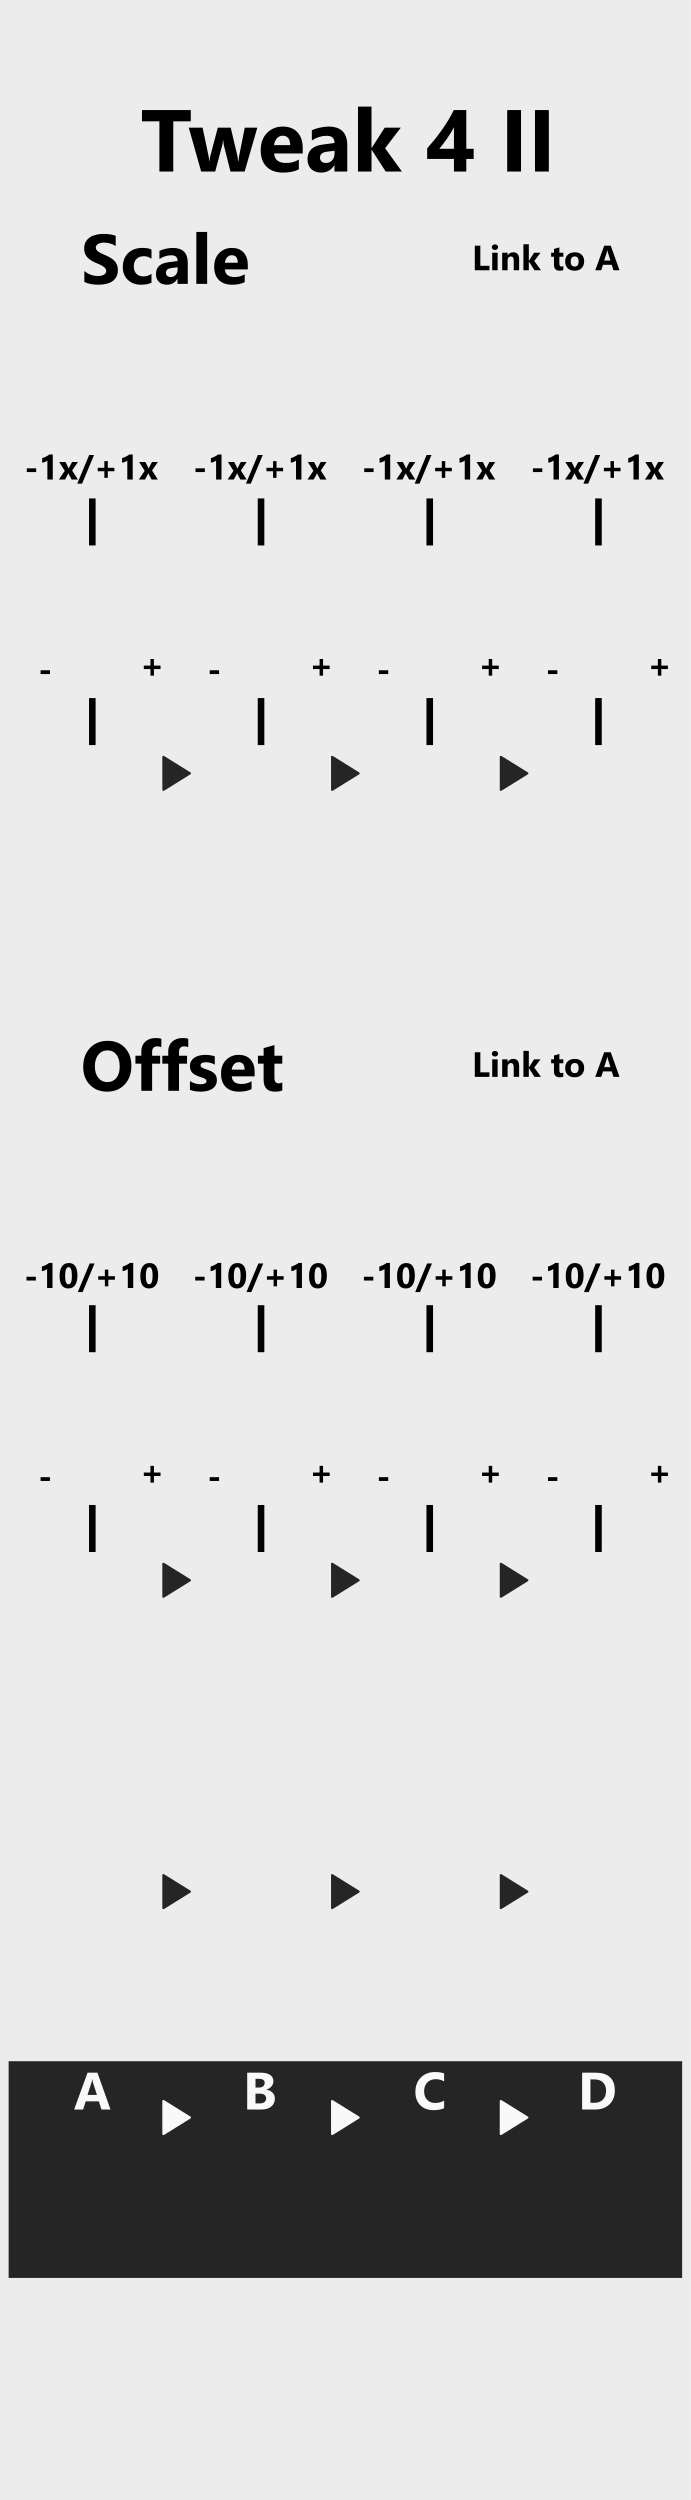
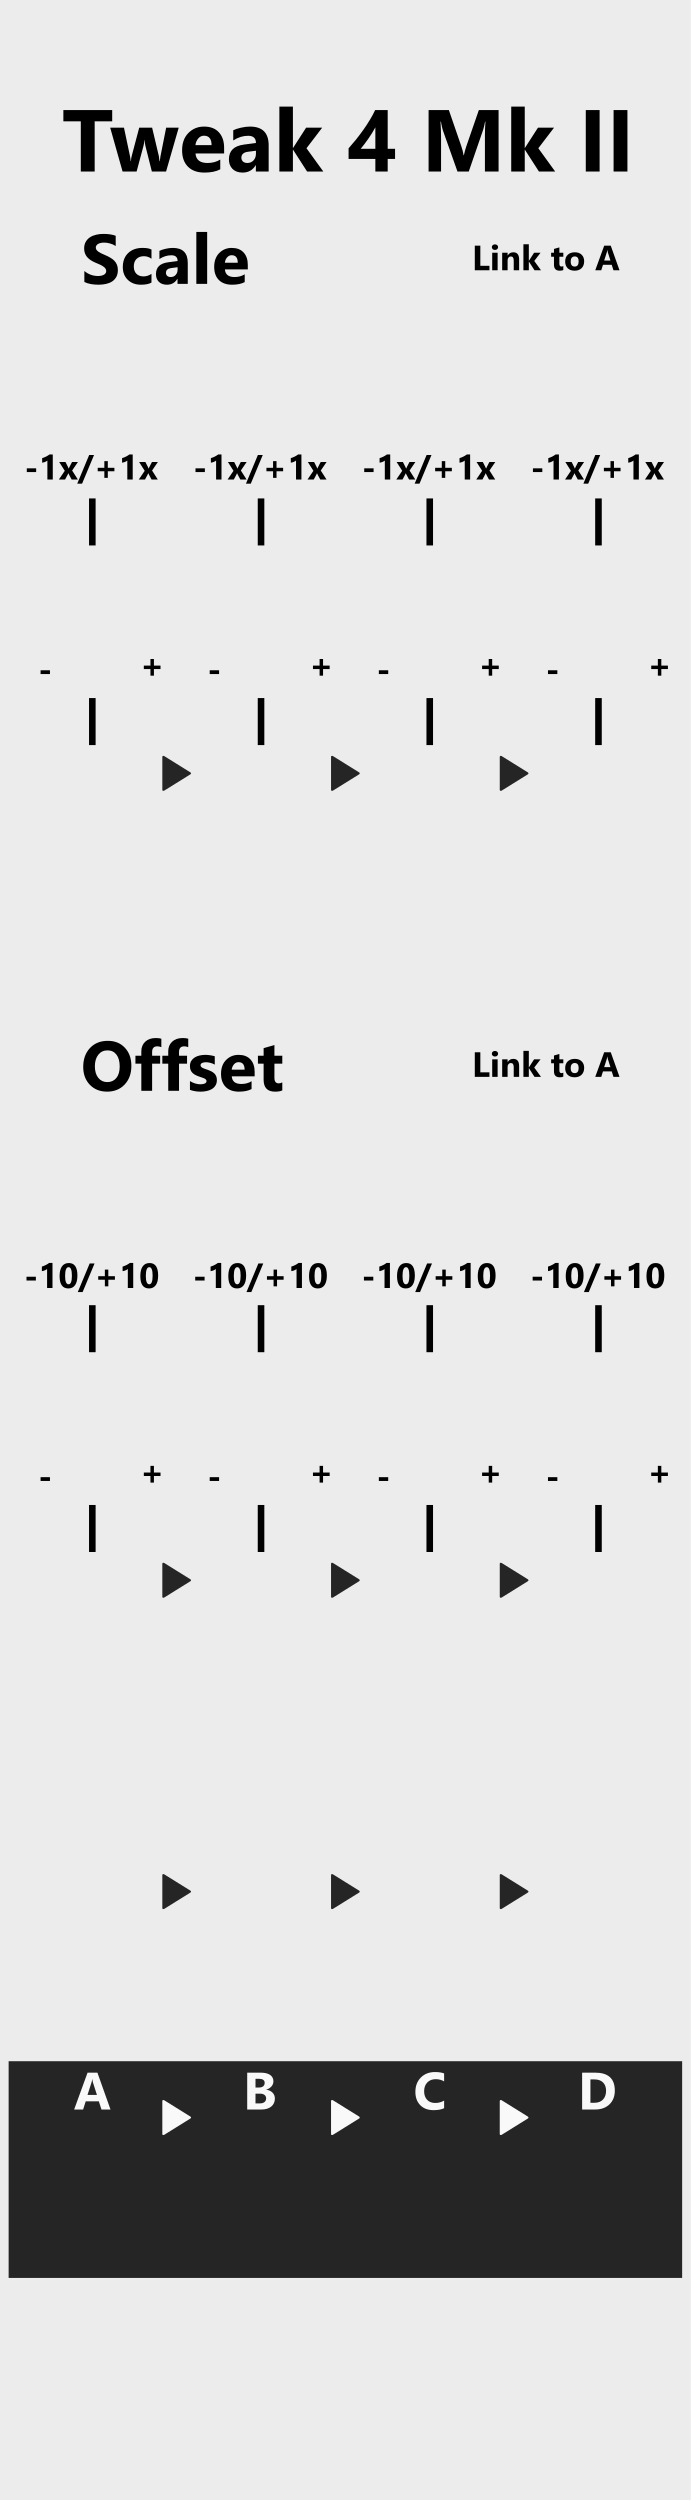
<svg xmlns="http://www.w3.org/2000/svg" width="105" height="380" viewBox="0 0 105 380">
  <path d="M0 0h105v380H0z" style="fill:#ececec;stroke:none;stroke-width:27.041;stroke-linecap:round;stroke-dasharray:1.352,1.352" />
  <path d="M1.313 313.305h102.373v32.94H1.313z" style="fill:#262525;fill-opacity:1;stroke:none;stroke-width:38.003;stroke-linecap:round;stroke-dasharray:1.9,1.9" />
-   <path d="M29 18.446h-2.662v7.623h-2.11v-7.623h-2.65v-1.713h7.423zm10.111.957-1.92 6.666h-2.162l-.983-3.906q-.097-.39-.11-.853h-.04q-.045.508-.13.827l-1.054 3.932h-2.136l-1.881-6.666h2.096l.918 4.349q.065.306.098.742h.039q.032-.456.117-.768l1.146-4.323h1.96l1.028 4.349q.04.162.091.755h.046q.032-.378.104-.755l.866-4.35zm6.901 3.919h-4.349q.105 1.452 1.83 1.452 1.1 0 1.933-.521v1.484q-.924.495-2.402.495-1.614 0-2.506-.892-.892-.898-.892-2.5 0-1.66.963-2.63.964-.97 2.37-.97 1.458 0 2.253.866.8.866.8 2.35zm-1.907-1.263q0-1.432-1.159-1.432-.495 0-.86.41-.357.41-.436 1.022zm8.678 4.01h-1.946v-.957h-.026q-.671 1.12-1.986 1.12-.97 0-1.53-.547-.553-.553-.553-1.471 0-1.94 2.298-2.24l1.81-.24q0-1.094-1.185-1.094-1.192 0-2.266.71V19.8q.43-.222 1.172-.39.749-.17 1.36-.17 2.852 0 2.852 2.845zm-1.933-2.708v-.45l-1.211.157q-1.003.13-1.003.905 0 .351.241.58.247.22.664.22.58 0 .944-.396.365-.404.365-1.016m10.24 2.708h-2.467l-2.129-3.307h-.026v3.307h-2.057V16.2h2.057v6.283h.026l1.986-3.08h2.441l-2.39 3.132zm9.786-9.336v5.886h1.12v1.536h-1.12v1.914H69v-1.914h-4.07v-1.608q.541-.605 1.12-1.321.58-.723 1.12-1.485t1.003-1.53q.469-.775.794-1.478zm-4.102 5.886h2.227v-3.262q-.228.423-.495.86-.267.43-.56.852-.293.417-.593.814-.299.39-.579.736m12.422 3.45h-2.103v-9.336h2.103zm4.225 0h-2.103v-9.336h2.103z" aria-label="Tweak 4 II" style="font-weight:700;font-size:13.333px;line-height:1.25;font-family:&quot;Segoe UI&quot;;-inkscape-font-specification:&quot;Segoe UI Bold&quot;;letter-spacing:0;word-spacing:0" />
+   <path d="M17.054 18.446h-2.663v7.623h-2.109v-7.623h-2.65v-1.713h7.422zm10.11.957-1.92 6.666h-2.161l-.983-3.906q-.098-.39-.111-.853h-.039q-.046.508-.13.827l-1.055 3.932H18.63l-1.882-6.666h2.096l.918 4.349q.066.306.098.742h.04q.032-.456.116-.768l1.146-4.323h1.96l1.028 4.349q.04.162.092.755h.045q.033-.378.104-.755l.866-4.35zm6.902 3.919h-4.35q.105 1.452 1.83 1.452 1.1 0 1.934-.521v1.484q-.925.495-2.402.495-1.615 0-2.507-.892-.892-.898-.892-2.5 0-1.66.964-2.63.963-.97 2.37-.97 1.458 0 2.252.866.8.866.8 2.35zm-1.908-1.263q0-1.432-1.159-1.432-.494 0-.859.41-.358.41-.436 1.022zm8.679 4.01H38.89v-.957h-.026q-.67 1.12-1.986 1.12-.97 0-1.53-.547-.553-.553-.553-1.471 0-1.94 2.298-2.24l1.81-.24q0-1.094-1.185-1.094-1.191 0-2.265.71V19.8q.43-.222 1.171-.39.75-.17 1.361-.17 2.852 0 2.852 2.845zm-1.934-2.708v-.45l-1.21.157q-1.004.13-1.004.905 0 .351.241.58.248.22.664.22.58 0 .944-.396.365-.404.365-1.016m10.24 2.708h-2.467l-2.128-3.307h-.026v3.307h-2.058V16.2h2.058v6.283h.026l1.985-3.08h2.442l-2.39 3.132zm9.786-9.336v5.886h1.12v1.536h-1.12v1.914h-1.875v-1.914h-4.069v-1.608q.54-.605 1.12-1.321.58-.723 1.12-1.485t1.002-1.53q.469-.775.794-1.478zm-4.102 5.886h2.227v-3.262q-.228.423-.495.86-.267.43-.56.852-.293.417-.592.814-.3.39-.58.736m20.957 3.45h-2.076v-5.586q0-.905.078-1.998h-.052q-.163.859-.293 1.237l-2.188 6.347h-1.719l-2.226-6.282q-.091-.254-.293-1.302h-.059q.085 1.38.085 2.422v5.162h-1.895v-9.336h3.08l1.907 5.534q.228.664.332 1.335h.04q.175-.775.37-1.348l1.908-5.52h3.001zm8.6 0h-2.467l-2.129-3.307h-.026v3.307h-2.057V16.2h2.057v6.283h.026l1.986-3.08h2.441l-2.389 3.132zm6.758 0H89.04v-9.336h2.102zm4.226 0h-2.103v-9.336h2.103z" aria-label="Tweak 4 Mk II" style="font-weight:700;font-size:13.333px;line-height:1.25;font-family:&quot;Segoe UI&quot;;-inkscape-font-specification:&quot;Segoe UI Bold&quot;;letter-spacing:0;word-spacing:0" />
  <path d="M12.822 42.86v-1.667q.453.38.984.573.531.187 1.073.187.318 0 .552-.057.24-.057.396-.156.161-.104.24-.24.078-.14.078-.302 0-.219-.125-.39t-.344-.318q-.214-.146-.51-.281t-.641-.276q-.875-.365-1.308-.891-.427-.526-.427-1.27 0-.584.235-1 .234-.423.635-.694.406-.27.938-.395.53-.13 1.125-.13.583 0 1.03.072.454.068.834.214v1.557q-.187-.13-.411-.23-.219-.098-.453-.16-.235-.068-.47-.1-.228-.03-.437-.03-.286 0-.52.057-.235.052-.396.15-.162.1-.25.24-.089.136-.089.307 0 .188.1.339.098.146.28.281.183.13.443.26.26.126.589.261.448.188.802.401.36.208.614.474.256.266.391.61.135.338.135.791 0 .625-.24 1.052-.234.422-.64.688-.406.26-.948.375-.536.114-1.135.114-.615 0-1.172-.104-.552-.104-.958-.312m10.203.093q-.557.323-1.61.323-1.229 0-1.99-.744-.76-.745-.76-1.922 0-1.36.813-2.141.818-.786 2.182-.786.943 0 1.365.25v1.395q-.516-.385-1.151-.385-.709 0-1.125.417-.412.411-.412 1.14 0 .709.396 1.115.396.4 1.089.4.614 0 1.203-.385zm5.515.193h-1.557v-.766h-.02q-.537.896-1.59.896-.775 0-1.223-.437-.443-.443-.443-1.177 0-1.552 1.839-1.792l1.448-.193q0-.875-.948-.875-.953 0-1.813.568v-1.24q.344-.177.938-.312.599-.135 1.088-.135 2.281 0 2.281 2.276zm-1.546-2.167v-.359l-.97.125q-.801.104-.801.724 0 .281.192.464.198.177.532.177.463 0 .755-.318.292-.323.292-.813m4.494 2.167h-1.645V35.25h1.645zm6.177-2.198h-3.479q.084 1.162 1.464 1.162.88 0 1.547-.417v1.187q-.74.396-1.922.396-1.292 0-2.005-.713-.714-.719-.714-2 0-1.328.77-2.104.772-.776 1.897-.776 1.166 0 1.802.692.64.693.64 1.88zm-1.526-1.01q0-1.146-.927-1.146-.396 0-.687.328-.287.328-.35.818z" aria-label="Scale" style="font-weight:700;font-size:10.667px;line-height:1.25;font-family:&quot;Segoe UI&quot;;-inkscape-font-specification:&quot;Segoe UI Bold&quot;;letter-spacing:0;word-spacing:0" />
  <path d="M16.274 165.93q-1.604 0-2.615-1.04-1.01-1.048-1.01-2.725 0-1.77 1.026-2.864t2.719-1.094q1.599 0 2.583 1.047.99 1.047.99 2.76 0 1.76-1.026 2.839-1.021 1.078-2.667 1.078m.073-6.275q-.886 0-1.406.666-.521.662-.521 1.756 0 1.109.52 1.755.521.646 1.365.646.87 0 1.38-.625.51-.63.51-1.745 0-1.162-.494-1.807-.495-.646-1.354-.646m8.177-.49q-.318-.125-.61-.125-.791 0-.791.86v.567h1.219v1.214h-1.22v4.12h-1.64v-4.12h-.896v-1.214h.896v-.661q0-.912.594-1.469t1.615-.557q.5 0 .833.104zm4.089 0q-.318-.125-.61-.125-.792 0-.792.86v.567h1.22v1.214h-1.22v4.12h-1.64v-4.12h-.896v-1.214h.896v-.661q0-.912.594-1.469.593-.557 1.614-.557.5 0 .834.104zm.26 6.495v-1.333q.406.244.807.364.406.12.766.12.437 0 .687-.12.256-.12.256-.364 0-.157-.115-.26-.115-.105-.297-.183-.177-.078-.39-.14t-.412-.141q-.318-.12-.562-.256-.24-.14-.407-.322-.161-.183-.25-.422-.083-.24-.083-.568 0-.448.193-.77.198-.324.52-.527.329-.208.745-.302.422-.099.875-.099.354 0 .719.057.365.052.719.157v1.27q-.313-.182-.672-.27-.354-.094-.698-.094-.161 0-.307.031-.14.026-.25.083-.11.052-.172.14-.063.084-.063.194 0 .145.094.25.094.104.245.182.15.073.333.135.188.058.37.12.328.115.594.25.265.136.453.318.193.182.292.427.104.245.104.583 0 .474-.209.813-.203.333-.547.547-.338.208-.786.302-.443.099-.922.099-.88 0-1.63-.271m9.833-2.057h-3.479q.083 1.161 1.464 1.161.88 0 1.547-.417v1.188q-.74.396-1.922.396-1.292 0-2.006-.714-.713-.719-.713-2 0-1.328.77-2.104.772-.776 1.897-.776 1.166 0 1.802.693.64.692.64 1.88zm-1.526-1.01q0-1.147-.927-1.147-.396 0-.687.329-.287.328-.35.817zm5.73 3.145q-.365.193-1.1.193-1.74 0-1.74-1.808v-2.442h-.864v-1.214h.865v-1.15l1.64-.47v1.62h1.198v1.214h-1.197v2.156q0 .833.661.833.26 0 .536-.15z" aria-label="Offset" style="font-weight:700;font-size:10.667px;line-height:1.25;font-family:&quot;Segoe UI&quot;;-inkscape-font-specification:&quot;Segoe UI Bold&quot;;letter-spacing:0;word-spacing:0" />
  <path d="M74.394 41.08H72.17v-3.735h.841v3.052h1.383zm.839-3.089q-.208 0-.341-.122-.133-.125-.133-.305 0-.185.133-.302t.34-.117q.212 0 .342.117.133.117.133.302 0 .188-.133.307-.13.12-.341.12m.406 3.089h-.823v-2.667h.823zm3.268 0h-.82v-1.482q0-.62-.443-.62-.213 0-.351.164t-.138.417v1.52h-.823v-2.666h.823v.422h.01q.294-.487.857-.487.885 0 .885 1.099zm3.323 0h-.987l-.851-1.323h-.01v1.323h-.824v-3.948h.823v2.513h.01l.795-1.232h.977l-.956 1.253zm3.393-.032q-.182.097-.549.097-.87 0-.87-.904V39.02h-.432v-.607h.432v-.576l.82-.234v.81h.6v.607h-.6v1.078q0 .417.331.417.13 0 .268-.076zm1.714.097q-.667 0-1.05-.373-.38-.375-.38-1.015 0-.662.396-1.034.396-.375 1.07-.375.665 0 1.042.375.378.372.378.987 0 .664-.39 1.05-.389.385-1.066.385m.02-2.167q-.29 0-.452.2-.162.201-.162.568 0 .769.62.769.591 0 .591-.79 0-.747-.596-.747m6.806 2.102h-.917l-.266-.831h-1.328l-.263.83h-.911l1.359-3.734h.997zm-1.375-1.477-.402-1.255q-.044-.14-.062-.336h-.02q-.014.164-.066.325l-.406 1.266zM74.394 163.68H72.17v-3.735h.841v3.052h1.383zm.839-3.09q-.208 0-.341-.121-.133-.125-.133-.305 0-.185.133-.302t.34-.117q.212 0 .342.117.133.117.133.302 0 .187-.133.307-.13.12-.341.12m.406 3.09h-.823v-2.667h.823zm3.268 0h-.82v-1.482q0-.62-.443-.62-.213 0-.351.164t-.138.417v1.52h-.823v-2.666h.823v.422h.01q.294-.487.857-.487.885 0 .885 1.099zm3.323 0h-.987l-.851-1.323h-.01v1.322h-.824v-3.947h.823v2.513h.01l.795-1.232h.977l-.956 1.252zm3.393-.032q-.182.097-.549.097-.87 0-.87-.904v-1.221h-.432v-.607h.432v-.576l.82-.234v.81h.6v.607h-.6v1.078q0 .416.331.416.13 0 .268-.075zm1.714.097q-.667 0-1.05-.373-.38-.375-.38-1.015 0-.662.396-1.034.396-.375 1.07-.375.665 0 1.042.375.378.372.378.987 0 .664-.39 1.05-.389.385-1.066.385m.02-2.167q-.29 0-.452.2-.162.201-.162.568 0 .768.62.768.591 0 .591-.789 0-.747-.596-.747m6.806 2.102h-.917l-.266-.831h-1.328l-.263.83h-.911l1.359-3.734h.997zm-1.375-1.477-.402-1.255q-.044-.14-.062-.336h-.02q-.014.164-.066.325l-.406 1.266z" aria-label="Link to A" style="font-weight:700;font-size:5.333px;line-height:1.25;font-family:&quot;Segoe UI&quot;;-inkscape-font-specification:&quot;Segoe UI Bold&quot;;letter-spacing:0;word-spacing:0" />
  <path d="M16.796 320.645h-1.375l-.398-1.246H13.03l-.395 1.246H11.27l2.039-5.601h1.496zm-2.062-2.215-.602-1.883q-.066-.21-.094-.503h-.03q-.02.246-.098.488l-.61 1.898z" aria-label="A" style="font-weight:700;font-size:8px;line-height:1.25;font-family:&quot;Segoe UI&quot;;-inkscape-font-specification:&quot;Segoe UI Bold&quot;;letter-spacing:0;word-spacing:0;fill:#f9f9f9" />
  <path d="M37.574 320.645v-5.601h2.04q.937 0 1.44.343.504.344.504.97 0 .452-.308.792-.305.34-.781.473v.015q.597.075.953.442.36.367.36.894 0 .77-.552 1.223-.55.45-1.504.45zm1.262-4.672v1.328h.554q.391 0 .614-.187.226-.192.226-.524 0-.617-.922-.617zm0 2.266v1.476h.683q.438 0 .684-.203.25-.203.25-.554 0-.336-.246-.528-.242-.191-.68-.191z" aria-label="B" style="font-weight:700;font-size:8px;line-height:1.25;font-family:&quot;Segoe UI&quot;;-inkscape-font-specification:&quot;Segoe UI Bold&quot;;letter-spacing:0;word-spacing:0;fill:#f9f9f9" />
  <path d="m28.92 287.36-.023-.011-2.112-1.314-1.833-1.141a.26.26 0 0 0-.195-.021c-.07.022-.082.113-.084.163v4.976c.001.05.013.141.083.163.1.032.188-.016.196-.02l1.833-1.141 2.112-1.315s.025-.012.052-.031a.2.2 0 0 0 .088-.144.2.2 0 0 0-.088-.144z" style="display:inline;fill:#262525;fill-opacity:1;stroke-width:.408;stroke-linecap:round;stroke-dasharray:.02,.02" />
  <path d="m28.92 321.7-.023-.01-2.112-1.314-1.833-1.142a.26.26 0 0 0-.195-.02c-.07.022-.082.113-.084.163v4.976c.001.05.013.141.083.163.1.032.188-.016.196-.02l1.833-1.141 2.112-1.315s.025-.012.052-.031a.2.2 0 0 0 .088-.144.2.2 0 0 0-.088-.144l-.03-.02z" style="display:inline;fill:#f9f9f9;fill-opacity:1;stroke-width:.408;stroke-linecap:round;stroke-dasharray:.02,.02" />
  <path d="m54.564 287.36-.022-.011-2.112-1.314-1.833-1.141a.26.26 0 0 0-.195-.021c-.07.022-.082.113-.084.163v4.976c.001.05.013.141.083.163.1.032.188-.016.196-.02l1.833-1.141 2.112-1.315s.025-.012.052-.031a.2.2 0 0 0 .088-.144.2.2 0 0 0-.088-.144zM80.21 287.36l-.023-.011-2.112-1.314-1.833-1.141a.26.26 0 0 0-.196-.021c-.07.022-.081.113-.083.163v4.976c.001.05.013.141.083.163.1.032.188-.016.196-.02l1.833-1.141 2.112-1.315s.024-.012.052-.031a.2.2 0 0 0 .088-.144.2.2 0 0 0-.088-.144z" style="display:inline;fill:#262525;fill-opacity:1;stroke-width:.408;stroke-linecap:round;stroke-dasharray:.02,.02" />
  <path d="m54.564 321.7-.022-.01-2.112-1.314-1.833-1.142a.26.26 0 0 0-.195-.02c-.07.022-.082.113-.084.163v4.976c.001.05.013.141.083.163.1.032.188-.016.196-.02l1.833-1.141 2.112-1.315s.025-.012.052-.031a.2.2 0 0 0 .088-.144.2.2 0 0 0-.088-.144l-.03-.02zM80.21 321.7l-.023-.01-2.112-1.314-1.833-1.142a.26.26 0 0 0-.196-.02c-.07.022-.081.113-.083.163v4.976c.001.05.013.141.083.163.1.032.188-.016.196-.02l1.833-1.141 2.112-1.315s.024-.012.052-.031a.2.2 0 0 0 .088-.144.2.2 0 0 0-.088-.144l-.03-.02z" style="display:inline;fill:#f9f9f9;fill-opacity:1;stroke-width:.408;stroke-linecap:round;stroke-dasharray:.02,.02" />
  <path d="M67.506 320.446q-.613.297-1.602.297-1.289 0-2.027-.758t-.738-2.02q0-1.343.828-2.18.832-.835 2.156-.835.82 0 1.383.207v1.215q-.562-.336-1.281-.336-.79 0-1.274.496t-.484 1.344q0 .812.457 1.296.457.48 1.23.48.739 0 1.352-.358z" aria-label="C" style="font-weight:700;font-size:8px;line-height:1.25;font-family:&quot;Segoe UI&quot;;-inkscape-font-specification:&quot;Segoe UI Bold&quot;;letter-spacing:0;word-spacing:0;fill:#f9f9f9" />
  <path d="M88.483 320.645v-5.601h1.984q2.985 0 2.985 2.73 0 1.309-.817 2.09-.812.781-2.168.781zm1.262-4.574v3.55h.625q.82 0 1.285-.491.469-.493.469-1.34 0-.801-.465-1.258-.461-.461-1.297-.461z" aria-label="D" style="font-weight:700;font-size:8px;line-height:1.25;font-family:&quot;Segoe UI&quot;;-inkscape-font-specification:&quot;Segoe UI Bold&quot;;letter-spacing:0;word-spacing:0;fill:#f9f9f9" />
  <g style="display:inline">
    <path d="M342.694 111.143h-1.424v-.576h1.424z" aria-label="-" style="font-weight:700;font-size:5.333px;line-height:1.25;font-family:&quot;Segoe UI&quot;;-inkscape-font-specification:&quot;Segoe UI Bold&quot;;letter-spacing:0;word-spacing:0" transform="translate(-335.102 113.963)" />
    <path d="M359.5 110.386h-1.002v1.003h-.526v-1.003h-1.008v-.529h1.008v-1.008h.526v1.008h1.003z" aria-label="+" style="font-weight:700;font-size:5.333px;line-height:1.25;font-family:&quot;Segoe UI&quot;;-inkscape-font-specification:&quot;Segoe UI Bold&quot;;letter-spacing:0;word-spacing:0" transform="translate(-335.102 113.963)" />
  </g>
  <g style="display:inline">
    <path d="M342.694 111.143h-1.424v-.576h1.424z" aria-label="-" style="font-weight:700;font-size:5.333px;line-height:1.25;font-family:&quot;Segoe UI&quot;;-inkscape-font-specification:&quot;Segoe UI Bold&quot;;letter-spacing:0;word-spacing:0" transform="translate(-309.394 113.963)" />
    <path d="M359.5 110.386h-1.002v1.003h-.526v-1.003h-1.008v-.529h1.008v-1.008h.526v1.008h1.003z" aria-label="+" style="font-weight:700;font-size:5.333px;line-height:1.25;font-family:&quot;Segoe UI&quot;;-inkscape-font-specification:&quot;Segoe UI Bold&quot;;letter-spacing:0;word-spacing:0" transform="translate(-309.394 113.963)" />
  </g>
  <g style="display:inline">
    <path d="M342.694 111.143h-1.424v-.576h1.424z" aria-label="-" style="font-weight:700;font-size:5.333px;line-height:1.25;font-family:&quot;Segoe UI&quot;;-inkscape-font-specification:&quot;Segoe UI Bold&quot;;letter-spacing:0;word-spacing:0" transform="translate(-283.686 113.963)" />
    <path d="M359.5 110.386h-1.002v1.003h-.526v-1.003h-1.008v-.529h1.008v-1.008h.526v1.008h1.003z" aria-label="+" style="font-weight:700;font-size:5.333px;line-height:1.25;font-family:&quot;Segoe UI&quot;;-inkscape-font-specification:&quot;Segoe UI Bold&quot;;letter-spacing:0;word-spacing:0" transform="translate(-283.686 113.963)" />
  </g>
  <g style="display:inline">
    <path d="M342.694 111.143h-1.424v-.576h1.424z" aria-label="-" style="font-weight:700;font-size:5.333px;line-height:1.25;font-family:&quot;Segoe UI&quot;;-inkscape-font-specification:&quot;Segoe UI Bold&quot;;letter-spacing:0;word-spacing:0" transform="translate(-257.978 113.963)" />
    <path d="M359.5 110.386h-1.002v1.003h-.526v-1.003h-1.008v-.529h1.008v-1.008h.526v1.008h1.003z" aria-label="+" style="font-weight:700;font-size:5.333px;line-height:1.25;font-family:&quot;Segoe UI&quot;;-inkscape-font-specification:&quot;Segoe UI Bold&quot;;letter-spacing:0;word-spacing:0" transform="translate(-257.978 113.963)" />
  </g>
  <path d="M14.033 205.535v-7.146M39.678 205.535v-7.146M65.322 205.535v-7.146M90.967 205.535v-7.146M14.033 235.902v-7.146M39.678 235.902v-7.146M65.322 235.902v-7.146M90.967 235.902v-7.146" style="display:inline;fill:none;stroke:#000;stroke-width:1px;stroke-linecap:butt;stroke-linejoin:miter;stroke-opacity:1" />
  <path d="M5.452 194.643H4.027v-.575h1.425zm2.526-2.682v3.818h-.82v-2.89q-.068.059-.162.114-.091.052-.195.096-.104.042-.216.073-.112.029-.222.042v-.693q.32-.094.604-.24.284-.145.514-.32zm2.414 3.883q-1.333 0-1.333-1.873 0-.97.359-1.479.362-.51 1.047-.51 1.302 0 1.302 1.904 0 .947-.357 1.453-.354.505-1.018.505m.036-3.235q-.533 0-.533 1.342 0 1.263.523 1.263.51 0 .51-1.302t-.5-1.303m3.946-.565-1.82 4.355h-.735l1.813-4.355zm3.093 2.472h-1.002v1.002h-.526v-1.002H14.93v-.529h1.008v-1.008h.526v1.008h1.002zm2.782-2.555v3.818h-.82v-2.89q-.068.059-.162.114-.091.052-.195.096-.105.042-.216.073-.112.029-.222.042v-.693q.32-.094.604-.24.284-.145.513-.32zm2.414 3.883q-1.334 0-1.334-1.873 0-.97.36-1.479.362-.51 1.047-.51 1.302 0 1.302 1.904 0 .947-.357 1.453-.354.505-1.018.505m.036-3.235q-.534 0-.534 1.342 0 1.263.524 1.263.51 0 .51-1.302t-.5-1.303M31.097 194.643h-1.425v-.575h1.425zm2.526-2.682v3.818h-.82v-2.89q-.068.059-.162.114-.091.052-.195.096-.104.042-.216.073-.112.029-.222.042v-.693q.32-.094.604-.24.284-.145.513-.32zm2.414 3.883q-1.333 0-1.333-1.873 0-.97.359-1.479.362-.51 1.047-.51 1.302 0 1.302 1.904 0 .947-.357 1.453-.354.505-1.018.505m.036-3.235q-.533 0-.533 1.342 0 1.263.523 1.263.51 0 .51-1.302t-.5-1.303m3.946-.565-1.82 4.355h-.735l1.812-4.355zm3.093 2.472H42.11v1.002h-.526v-1.002h-1.008v-.529h1.008v-1.008h.526v1.008h1.002zm2.782-2.555v3.818h-.82v-2.89q-.068.059-.162.114-.091.052-.195.096-.105.042-.217.073-.112.029-.22.042v-.693q.32-.094.603-.24.284-.145.513-.32zm2.414 3.883q-1.334 0-1.334-1.873 0-.97.36-1.479.362-.51 1.047-.51 1.302 0 1.302 1.904 0 .947-.357 1.453-.354.505-1.018.505m.036-3.235q-.534 0-.534 1.342 0 1.263.524 1.263.51 0 .51-1.302t-.5-1.303M56.742 194.643h-1.425v-.575h1.425zm2.526-2.682v3.818h-.82v-2.89q-.068.059-.162.114-.091.052-.195.096-.104.042-.216.073-.112.029-.222.042v-.693q.32-.094.604-.24.284-.145.513-.32zm2.414 3.883q-1.333 0-1.333-1.873 0-.97.359-1.479.362-.51 1.047-.51 1.302 0 1.302 1.904 0 .947-.357 1.453-.354.505-1.018.505m.036-3.235q-.534 0-.534 1.342 0 1.263.524 1.263.51 0 .51-1.302t-.5-1.303m3.946-.565-1.82 4.355h-.735l1.812-4.355zm3.093 2.472h-1.002v1.002h-.526v-1.002H66.22v-.529h1.008v-1.008h.526v1.008h1.002zm2.782-2.555v3.818h-.82v-2.89q-.068.059-.162.114-.091.052-.195.096-.105.042-.217.073-.112.029-.221.042v-.693q.32-.094.604-.24.284-.145.513-.32zm2.414 3.883q-1.334 0-1.334-1.873 0-.97.36-1.479.362-.51 1.047-.51 1.302 0 1.302 1.904 0 .947-.357 1.453-.354.505-1.018.505m.036-3.235q-.534 0-.534 1.342 0 1.263.524 1.263.51 0 .51-1.302t-.5-1.303M82.387 194.643h-1.425v-.575h1.425zm2.526-2.682v3.818h-.82v-2.89q-.068.059-.162.114-.091.052-.195.096-.105.042-.217.073-.111.029-.22.042v-.693q.32-.094.603-.24.284-.145.513-.32zm2.414 3.883q-1.334 0-1.334-1.873 0-.97.36-1.479.362-.51 1.047-.51 1.302 0 1.302 1.904 0 .947-.357 1.453-.354.505-1.018.505m.036-3.235q-.534 0-.534 1.342 0 1.263.524 1.263.51 0 .51-1.302t-.5-1.303m3.946-.565-1.82 4.355h-.735l1.812-4.355zm3.093 2.472H93.4v1.002h-.526v-1.002h-1.008v-.529h1.008v-1.008h.526v1.008h1.002zm2.782-2.555v3.818h-.82v-2.89q-.068.059-.162.114-.091.052-.196.096-.104.042-.216.073-.112.029-.221.042v-.693q.32-.094.604-.24.284-.145.513-.32zm2.414 3.883q-1.334 0-1.334-1.873 0-.97.36-1.479.362-.51 1.047-.51 1.302 0 1.302 1.904 0 .947-.357 1.453-.354.505-1.018.505m.036-3.235q-.534 0-.534 1.342 0 1.263.524 1.263.51 0 .51-1.302t-.5-1.303" aria-label="-10/+10" style="font-weight:700;font-size:5.333px;line-height:1.25;font-family:&quot;Segoe UI&quot;;-inkscape-font-specification:&quot;Segoe UI Bold&quot;;letter-spacing:0;word-spacing:0" />
  <path d="m28.92 240.035-.023-.01-2.112-1.315-1.833-1.141a.26.26 0 0 0-.195-.02c-.07.022-.082.112-.084.162v4.976c.001.05.013.141.083.164.1.031.188-.016.196-.02l1.833-1.142 2.112-1.314s.025-.013.052-.032a.2.2 0 0 0 .088-.144.2.2 0 0 0-.088-.144zM54.564 240.035l-.022-.01-2.112-1.315-1.833-1.141a.26.26 0 0 0-.195-.02c-.07.022-.082.112-.084.162v4.976c.001.05.013.141.083.164.1.031.188-.016.196-.02l1.833-1.142 2.112-1.314s.025-.013.052-.032a.2.2 0 0 0 .088-.144.2.2 0 0 0-.088-.144zM80.21 240.035l-.023-.01-2.112-1.315-1.833-1.141a.26.26 0 0 0-.196-.02c-.07.022-.081.112-.083.162v4.976c.001.05.013.141.083.164.1.031.188-.016.196-.02l1.833-1.142 2.112-1.314s.024-.013.052-.032a.2.2 0 0 0 .088-.144.2.2 0 0 0-.088-.144z" style="display:inline;fill:#262525;fill-opacity:1;stroke-width:.408;stroke-linecap:round;stroke-dasharray:.02,.02" />
  <path d="M5.496 71.759H4.072v-.576h1.424zm2.526-2.683v3.818h-.82v-2.89q-.068.06-.162.114-.09.052-.195.096-.104.042-.216.073-.112.029-.221.042v-.693q.32-.094.604-.24.284-.145.513-.32Zm3.823 1.151-.88 1.292.875 1.375h-.948l-.385-.719q-.047-.086-.112-.242h-.01q-.04.11-.108.234l-.388.727h-.945l.901-1.328L9 70.227h.953l.38.748q.076.148.107.25h.01q.042-.123.112-.255l.388-.743zm2.45-1.067-1.82 4.354h-.734l1.812-4.354zm3.094 2.471h-1.002v1.003h-.526V71.63h-1.008v-.529h1.008v-1.007h.526v1.007h1.002zm2.782-2.555v3.818h-.82v-2.89q-.068.06-.162.114-.091.052-.195.096-.105.042-.217.073-.112.029-.221.042v-.693q.32-.094.604-.24.284-.145.513-.32zm3.823 1.151-.88 1.292.874 1.375h-.948l-.385-.719q-.047-.086-.112-.242h-.01q-.04.11-.107.234l-.388.727h-.946l.902-1.328-.847-1.339h.953l.38.748q.076.148.107.25h.01q.042-.123.113-.255l.388-.743zM31.141 71.759h-1.424v-.576h1.424zm2.526-2.683v3.818h-.82v-2.89q-.068.06-.162.114-.09.052-.195.096-.104.042-.216.073-.112.029-.221.042v-.693q.32-.094.604-.24.284-.145.513-.32zm3.823 1.151-.88 1.292.875 1.375h-.948l-.386-.719q-.046-.086-.111-.242h-.01q-.04.11-.108.234l-.388.727h-.945l.901-1.328-.846-1.339h.953l.38.748q.076.148.107.25h.01q.042-.123.112-.255l.388-.743zm2.45-1.067-1.82 4.354h-.734l1.812-4.354Zm3.094 2.471h-1.002v1.003h-.526V71.63h-1.008v-.529h1.008v-1.007h.526v1.007h1.002zm2.782-2.555v3.818h-.82v-2.89q-.068.06-.162.114-.091.052-.196.096-.104.042-.216.073-.112.029-.221.042v-.693q.32-.094.604-.24.284-.145.513-.32zm3.822 1.151-.88 1.292.875 1.375h-.948l-.385-.719q-.047-.086-.112-.242h-.01q-.04.11-.107.234l-.388.727h-.946l.901-1.328-.846-1.339h.953l.38.748q.076.148.107.25h.01q.042-.123.113-.255l.388-.743zM56.786 71.759h-1.424v-.576h1.424zm2.526-2.683v3.818h-.82v-2.89q-.068.06-.162.114-.09.052-.195.096-.104.042-.216.073-.112.029-.222.042v-.693q.32-.094.605-.24.283-.145.513-.32zm3.823 1.151-.88 1.292.875 1.375h-.948l-.386-.719q-.046-.086-.112-.242h-.01q-.039.11-.107.234l-.388.727h-.945l.901-1.328-.846-1.339h.953l.38.748q.075.148.107.25h.01q.042-.123.112-.255l.388-.743zm2.45-1.067-1.82 4.354h-.734l1.812-4.354Zm3.094 2.471h-1.002v1.003h-.526V71.63h-1.008v-.529h1.008v-1.007h.526v1.007h1.002zm2.781-2.555v3.818h-.82v-2.89q-.068.06-.161.114-.091.052-.196.096-.104.042-.216.073-.112.029-.221.042v-.693q.32-.094.604-.24.284-.145.513-.32zm3.823 1.151-.88 1.292.875 1.375h-.948l-.385-.719q-.047-.086-.112-.242h-.01q-.04.11-.107.234l-.388.727h-.946l.901-1.328-.846-1.339h.953l.38.748q.076.148.107.25h.01q.042-.123.113-.255l.388-.743zM82.431 71.759h-1.425v-.576h1.425zm2.526-2.683v3.818h-.82v-2.89q-.068.06-.162.114-.09.052-.195.096-.104.042-.216.073-.112.029-.222.042v-.693q.32-.094.605-.24.283-.145.513-.32zm3.823 1.151-.88 1.292.875 1.375h-.948l-.386-.719q-.047-.086-.112-.242h-.01q-.04.11-.107.234l-.388.727h-.945l.9-1.328-.845-1.339h.953l.38.748q.075.148.107.25h.01q.042-.123.112-.255l.388-.743zm2.45-1.067-1.82 4.354h-.734l1.812-4.354Zm3.094 2.471h-1.002v1.003h-.526V71.63h-1.008v-.529h1.008v-1.007h.526v1.007h1.002zm2.781-2.555v3.818h-.82v-2.89q-.068.06-.161.114-.091.052-.196.096-.104.042-.216.073-.112.029-.221.042v-.693q.32-.094.604-.24.284-.145.513-.32zm3.823 1.151-.88 1.292.875 1.375h-.948l-.385-.719q-.047-.086-.112-.242h-.01q-.04.11-.107.234l-.388.727h-.946l.901-1.328-.846-1.339h.953l.38.748q.076.148.107.25h.01q.042-.123.112-.255l.388-.743z" aria-label="-1x/+1x" style="font-weight:700;font-size:5.333px;line-height:1.25;font-family:&quot;Segoe UI&quot;;-inkscape-font-specification:&quot;Segoe UI Bold&quot;;letter-spacing:0;word-spacing:0" />
  <g style="display:inline">
    <path d="M342.694 111.143h-1.424v-.576h1.424z" aria-label="-" style="font-weight:700;font-size:5.333px;line-height:1.25;font-family:&quot;Segoe UI&quot;;-inkscape-font-specification:&quot;Segoe UI Bold&quot;;letter-spacing:0;word-spacing:0" transform="translate(-335.102 -8.686)" />
    <path d="M359.5 110.386h-1.002v1.003h-.526v-1.003h-1.008v-.529h1.008v-1.008h.526v1.008h1.003z" aria-label="+" style="font-weight:700;font-size:5.333px;line-height:1.25;font-family:&quot;Segoe UI&quot;;-inkscape-font-specification:&quot;Segoe UI Bold&quot;;letter-spacing:0;word-spacing:0" transform="translate(-335.102 -8.686)" />
  </g>
  <g style="display:inline">
    <path d="M342.694 111.143h-1.424v-.576h1.424z" aria-label="-" style="font-weight:700;font-size:5.333px;line-height:1.25;font-family:&quot;Segoe UI&quot;;-inkscape-font-specification:&quot;Segoe UI Bold&quot;;letter-spacing:0;word-spacing:0" transform="translate(-309.394 -8.686)" />
    <path d="M359.5 110.386h-1.002v1.003h-.526v-1.003h-1.008v-.529h1.008v-1.008h.526v1.008h1.003z" aria-label="+" style="font-weight:700;font-size:5.333px;line-height:1.25;font-family:&quot;Segoe UI&quot;;-inkscape-font-specification:&quot;Segoe UI Bold&quot;;letter-spacing:0;word-spacing:0" transform="translate(-309.394 -8.686)" />
  </g>
  <g style="display:inline">
    <path d="M342.694 111.143h-1.424v-.576h1.424z" aria-label="-" style="font-weight:700;font-size:5.333px;line-height:1.25;font-family:&quot;Segoe UI&quot;;-inkscape-font-specification:&quot;Segoe UI Bold&quot;;letter-spacing:0;word-spacing:0" transform="translate(-283.686 -8.686)" />
    <path d="M359.5 110.386h-1.002v1.003h-.526v-1.003h-1.008v-.529h1.008v-1.008h.526v1.008h1.003z" aria-label="+" style="font-weight:700;font-size:5.333px;line-height:1.25;font-family:&quot;Segoe UI&quot;;-inkscape-font-specification:&quot;Segoe UI Bold&quot;;letter-spacing:0;word-spacing:0" transform="translate(-283.686 -8.686)" />
  </g>
  <g style="display:inline">
    <path d="M342.694 111.143h-1.424v-.576h1.424z" aria-label="-" style="font-weight:700;font-size:5.333px;line-height:1.25;font-family:&quot;Segoe UI&quot;;-inkscape-font-specification:&quot;Segoe UI Bold&quot;;letter-spacing:0;word-spacing:0" transform="translate(-257.978 -8.686)" />
    <path d="M359.5 110.386h-1.002v1.003h-.526v-1.003h-1.008v-.529h1.008v-1.008h.526v1.008h1.003z" aria-label="+" style="font-weight:700;font-size:5.333px;line-height:1.25;font-family:&quot;Segoe UI&quot;;-inkscape-font-specification:&quot;Segoe UI Bold&quot;;letter-spacing:0;word-spacing:0" transform="translate(-257.978 -8.686)" />
  </g>
  <path d="M14.033 82.909v-7.147M39.678 82.909v-7.147M65.322 82.909v-7.147M90.967 82.909v-7.147M14.033 113.253v-7.147M39.678 113.253v-7.147M65.322 113.253v-7.147M90.967 113.253v-7.147" style="display:inline;fill:none;stroke:#000;stroke-width:1px;stroke-linecap:butt;stroke-linejoin:miter;stroke-opacity:1" />
  <path d="m28.92 117.386-.023-.01-2.112-1.315-1.833-1.141a.26.26 0 0 0-.195-.02c-.07.021-.082.112-.084.162v4.976c.001.05.013.141.083.163.1.032.188-.016.196-.02l1.833-1.141 2.112-1.315s.025-.012.052-.031a.2.2 0 0 0 .088-.144.2.2 0 0 0-.088-.144zM54.564 117.386l-.022-.01-2.112-1.315-1.833-1.141a.26.26 0 0 0-.195-.02c-.07.021-.082.112-.084.162v4.976c.001.05.013.141.083.163.1.032.188-.016.196-.02l1.833-1.141 2.112-1.315s.025-.012.052-.031a.2.2 0 0 0 .088-.144.2.2 0 0 0-.088-.144zM80.21 117.386l-.023-.01-2.112-1.315-1.833-1.141a.26.26 0 0 0-.196-.02c-.07.021-.081.112-.083.162v4.976c.001.05.013.141.083.163.1.032.188-.016.196-.02l1.833-1.141 2.112-1.315s.024-.012.052-.031a.2.2 0 0 0 .088-.144.2.2 0 0 0-.088-.144z" style="display:inline;fill:#262525;fill-opacity:1;stroke-width:.408;stroke-linecap:round;stroke-dasharray:.02,.02" />
</svg>
